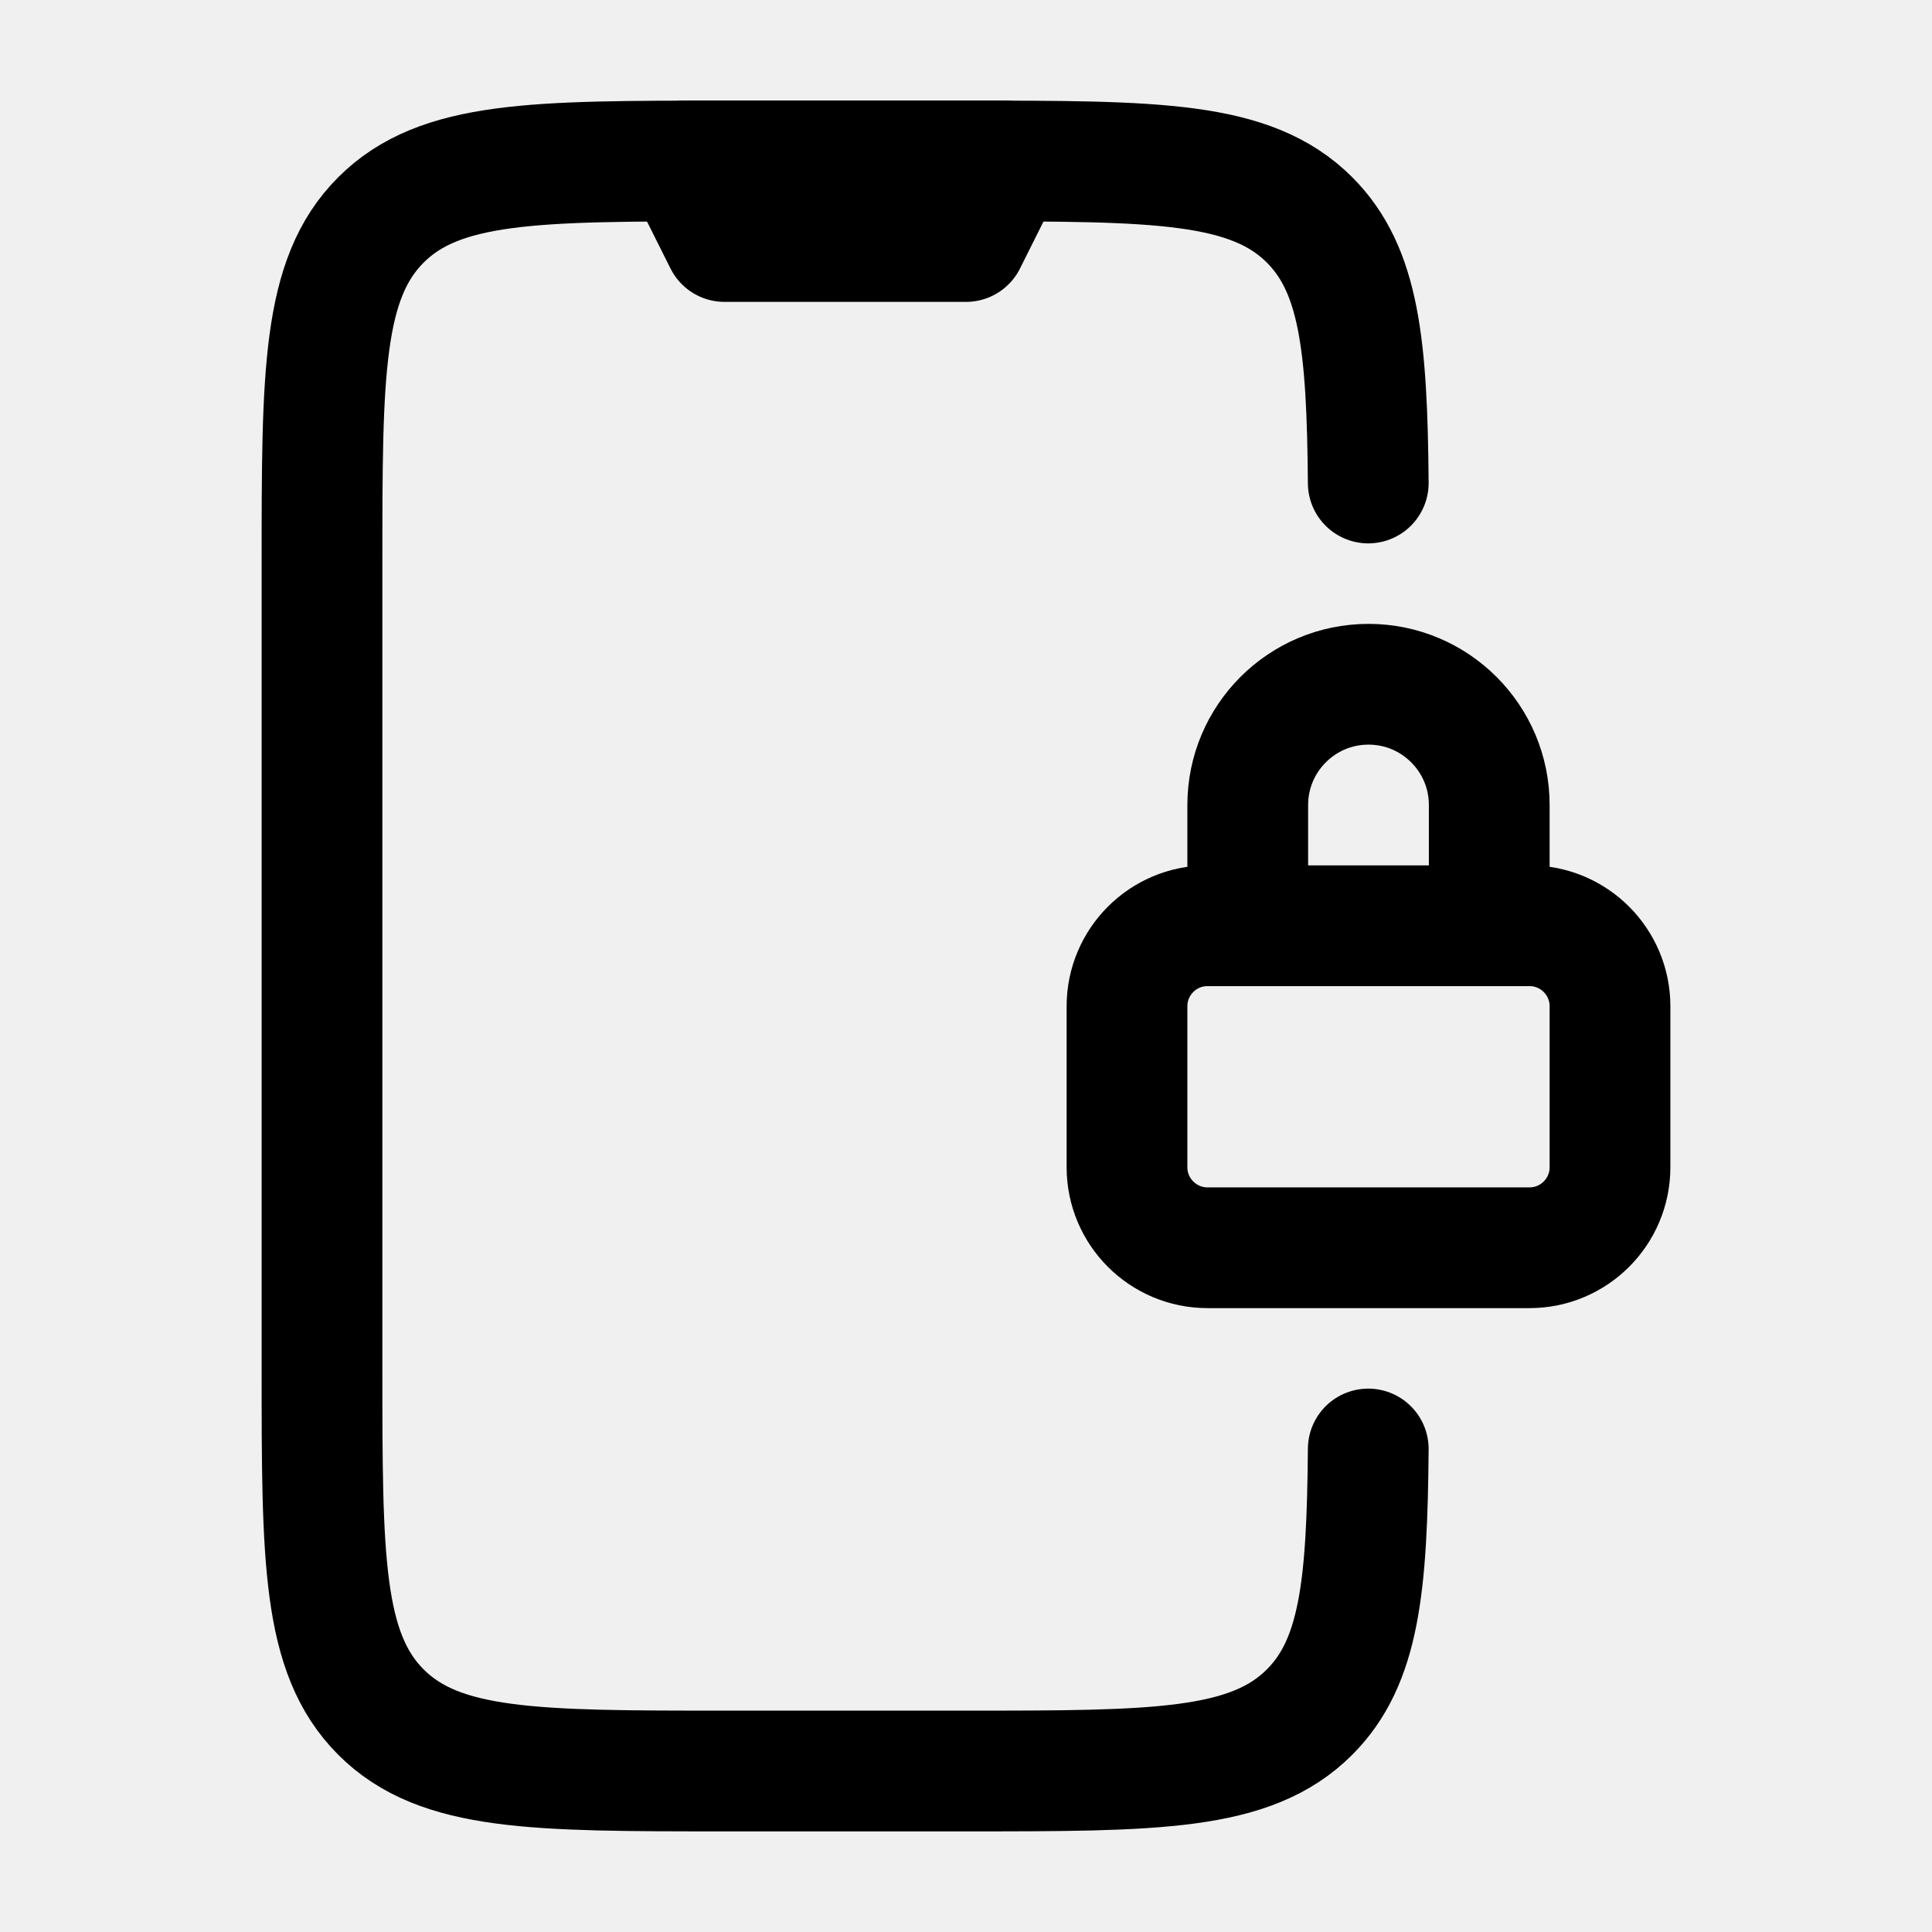
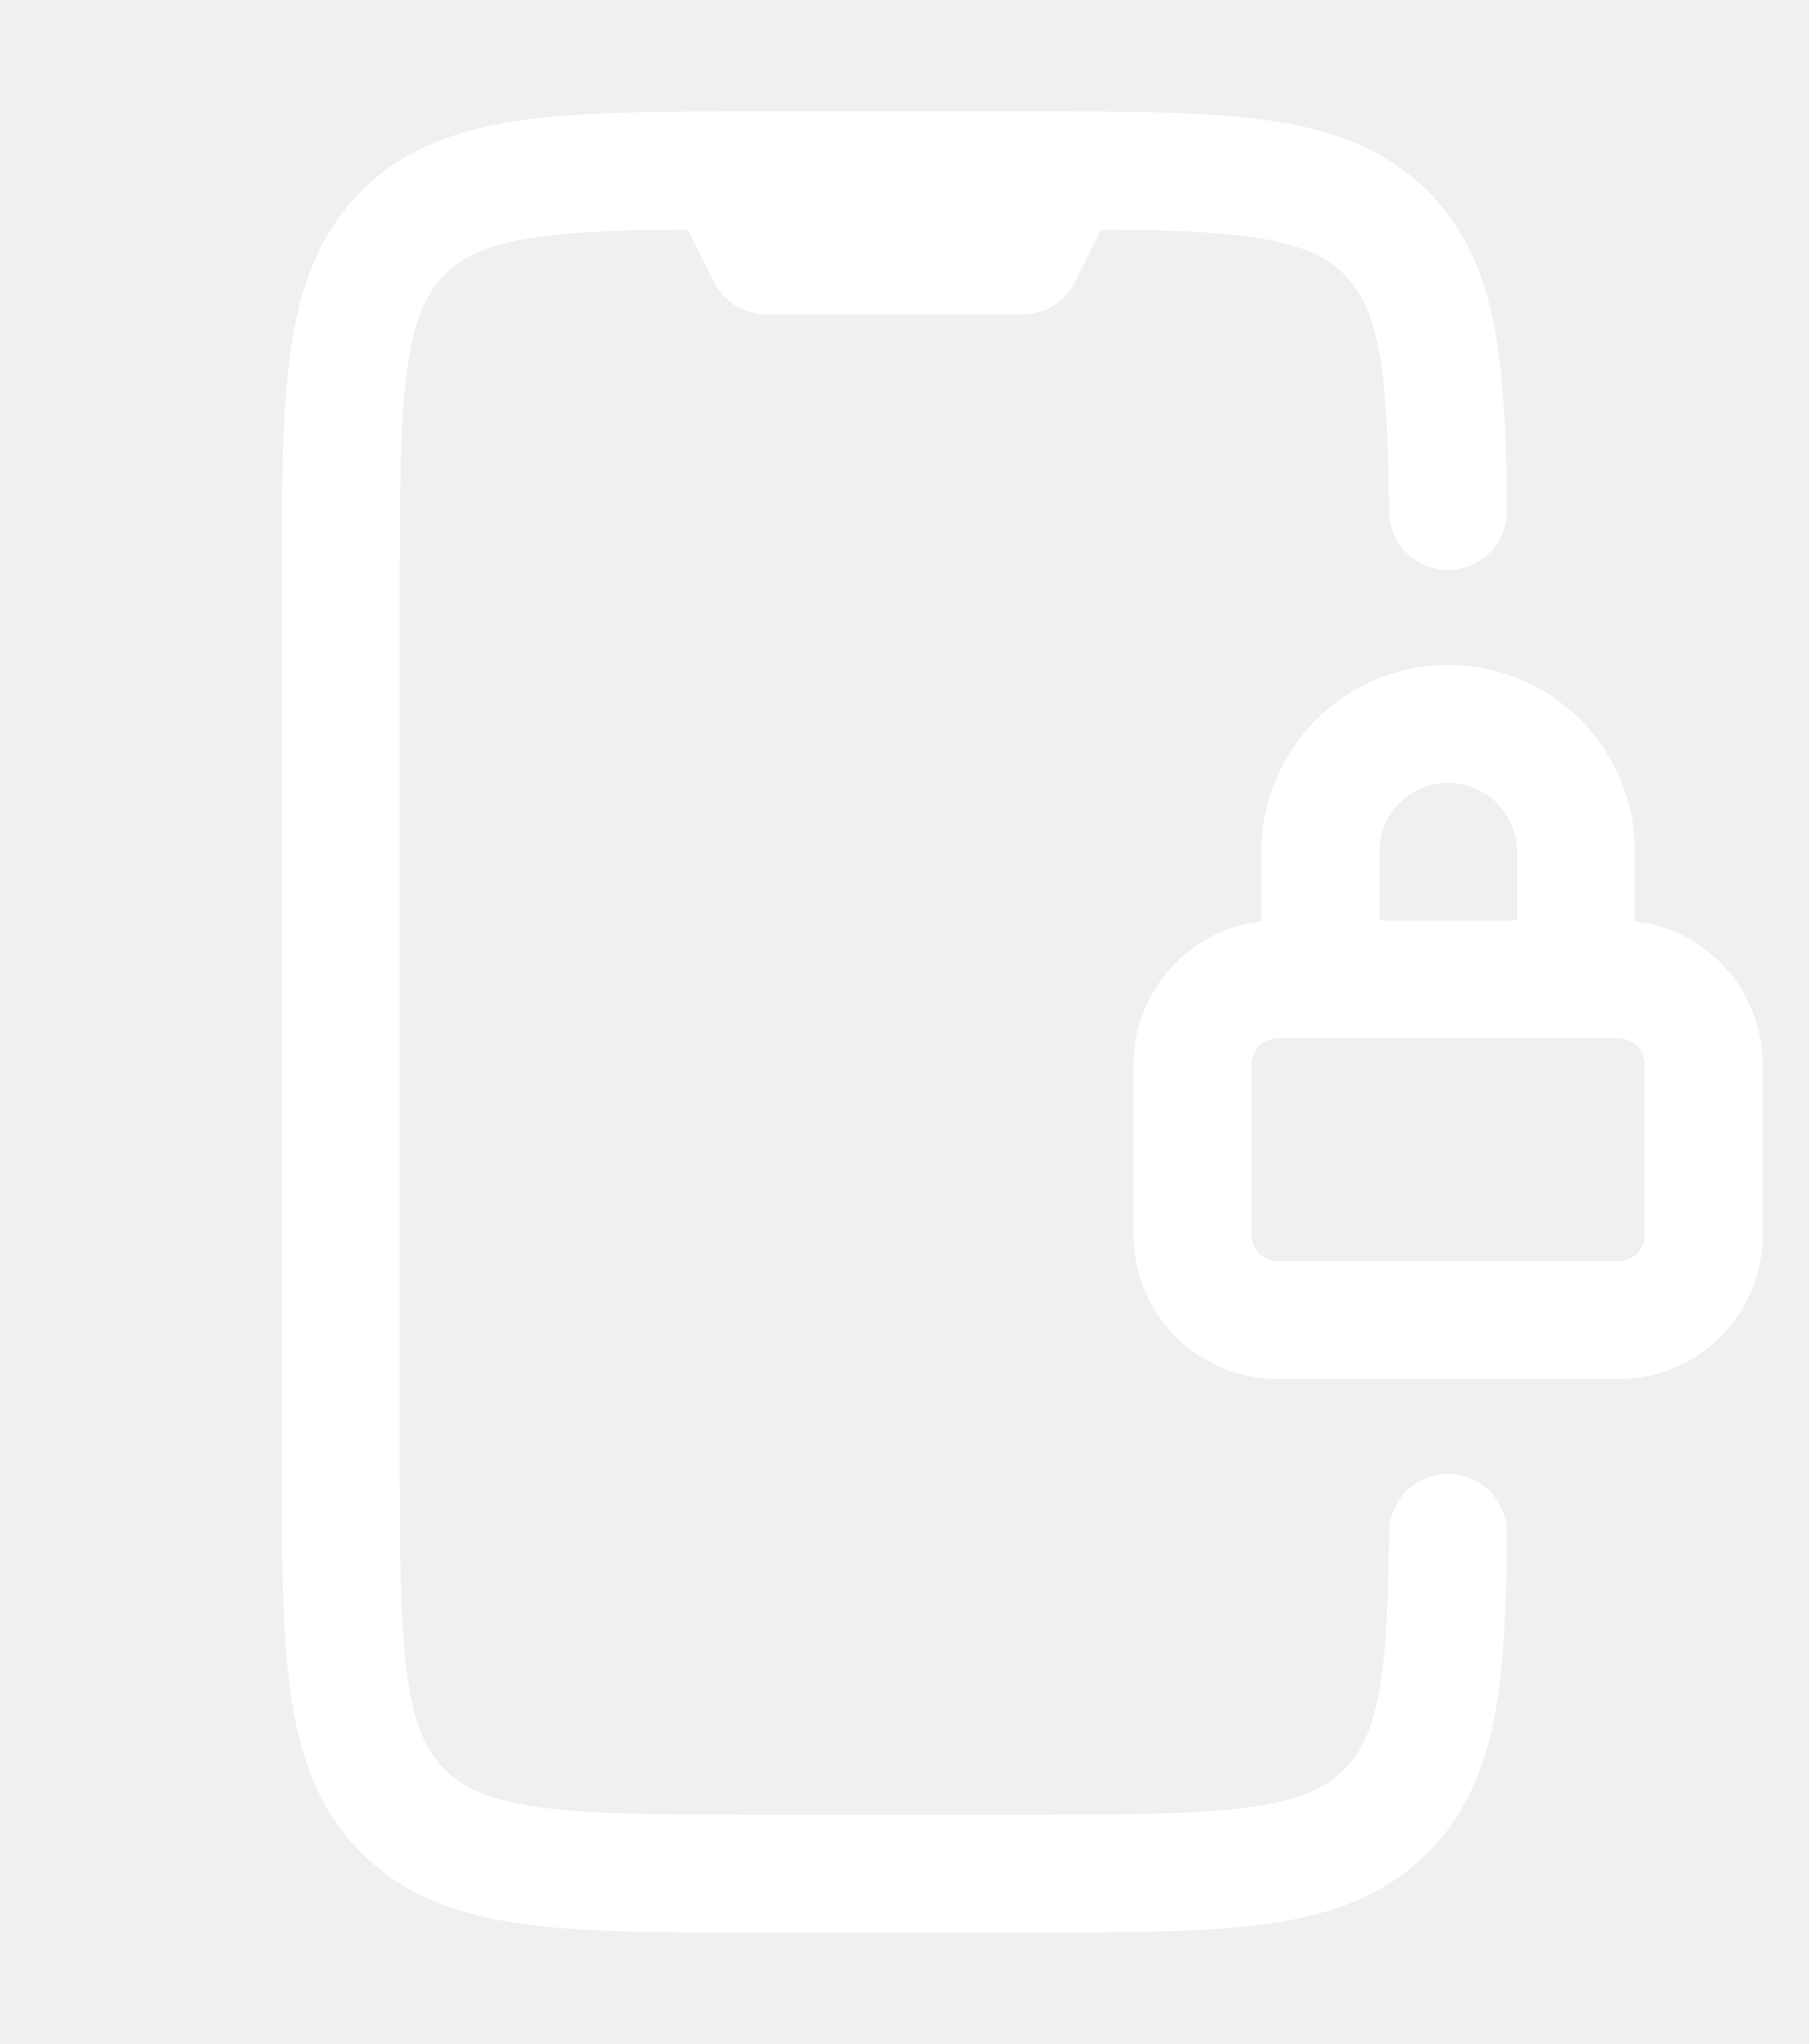
- <svg xmlns="http://www.w3.org/2000/svg" viewBox="0 0 24 24" width="24" height="24" color="currentColor" fill="none">
-   <path d="M12.5 2H8.5L9 3H12L12.5 2Z" stroke="currentColor" stroke-width="1.5" stroke-linecap="round" stroke-linejoin="round" />
-   <path d="M15.5 11V10C15.5 9.172 16.172 8.5 17 8.5C17.828 8.5 18.5 9.172 18.5 10V11M15 15.5H19C19.552 15.5 20 15.052 20 14.5V12.5C20 11.948 19.552 11.5 19 11.5L15 11.5C14.448 11.5 14 11.948 14 12.5V14.5C14 15.052 14.448 15.5 15 15.5Z" stroke="currentColor" stroke-width="1.5" stroke-linecap="round" stroke-linejoin="round" />
-   <path d="M16.997 6C16.983 4.293 16.888 3.353 16.268 2.732C15.536 2 14.357 2 12 2H9C6.643 2 5.464 2 4.732 2.732C4 3.464 4 4.643 4 7V17C4 19.357 4 20.535 4.732 21.268C5.464 22 6.643 22 9 22H12C14.357 22 15.536 22 16.268 21.268C16.888 20.647 16.983 19.707 16.997 18" stroke="currentColor" stroke-width="1.5" stroke-linecap="round" stroke-linejoin="round" />
+ <svg xmlns="http://www.w3.org/2000/svg" width="23" height="26" viewBox="0 0 23 26" fill="none">
+   <path d="M13.542 2.167H9.209L9.75 3.25H13L13.542 2.167Z" stroke="white" stroke-width="1.5" stroke-linecap="round" stroke-linejoin="round" />
+   <path d="M16.791 11.917V10.833C16.791 9.936 17.519 9.208 18.416 9.208C19.314 9.208 20.041 9.936 20.041 10.833V11.917M16.25 16.792H20.583C21.181 16.792 21.666 16.307 21.666 15.708V13.542C21.666 12.943 21.181 12.458 20.583 12.458H16.25C15.652 12.458 15.166 12.943 15.166 13.542V15.708C15.166 16.307 15.652 16.792 16.25 16.792Z" stroke="white" stroke-width="1.5" stroke-linecap="round" stroke-linejoin="round" />
+   <path d="M18.414 6.5C18.398 4.651 18.296 3.632 17.624 2.96C16.83 2.167 15.554 2.167 13 2.167H9.75C7.197 2.167 5.92 2.167 5.127 2.96C4.333 3.753 4.333 5.03 4.333 7.583V18.417C4.333 20.97 4.333 22.247 5.127 23.04C5.92 23.833 7.197 23.833 9.75 23.833H13C15.554 23.833 16.83 23.833 17.624 23.04C18.296 22.368 18.398 21.349 18.414 19.5" stroke="white" stroke-width="1.5" stroke-linecap="round" stroke-linejoin="round" />
</svg>
